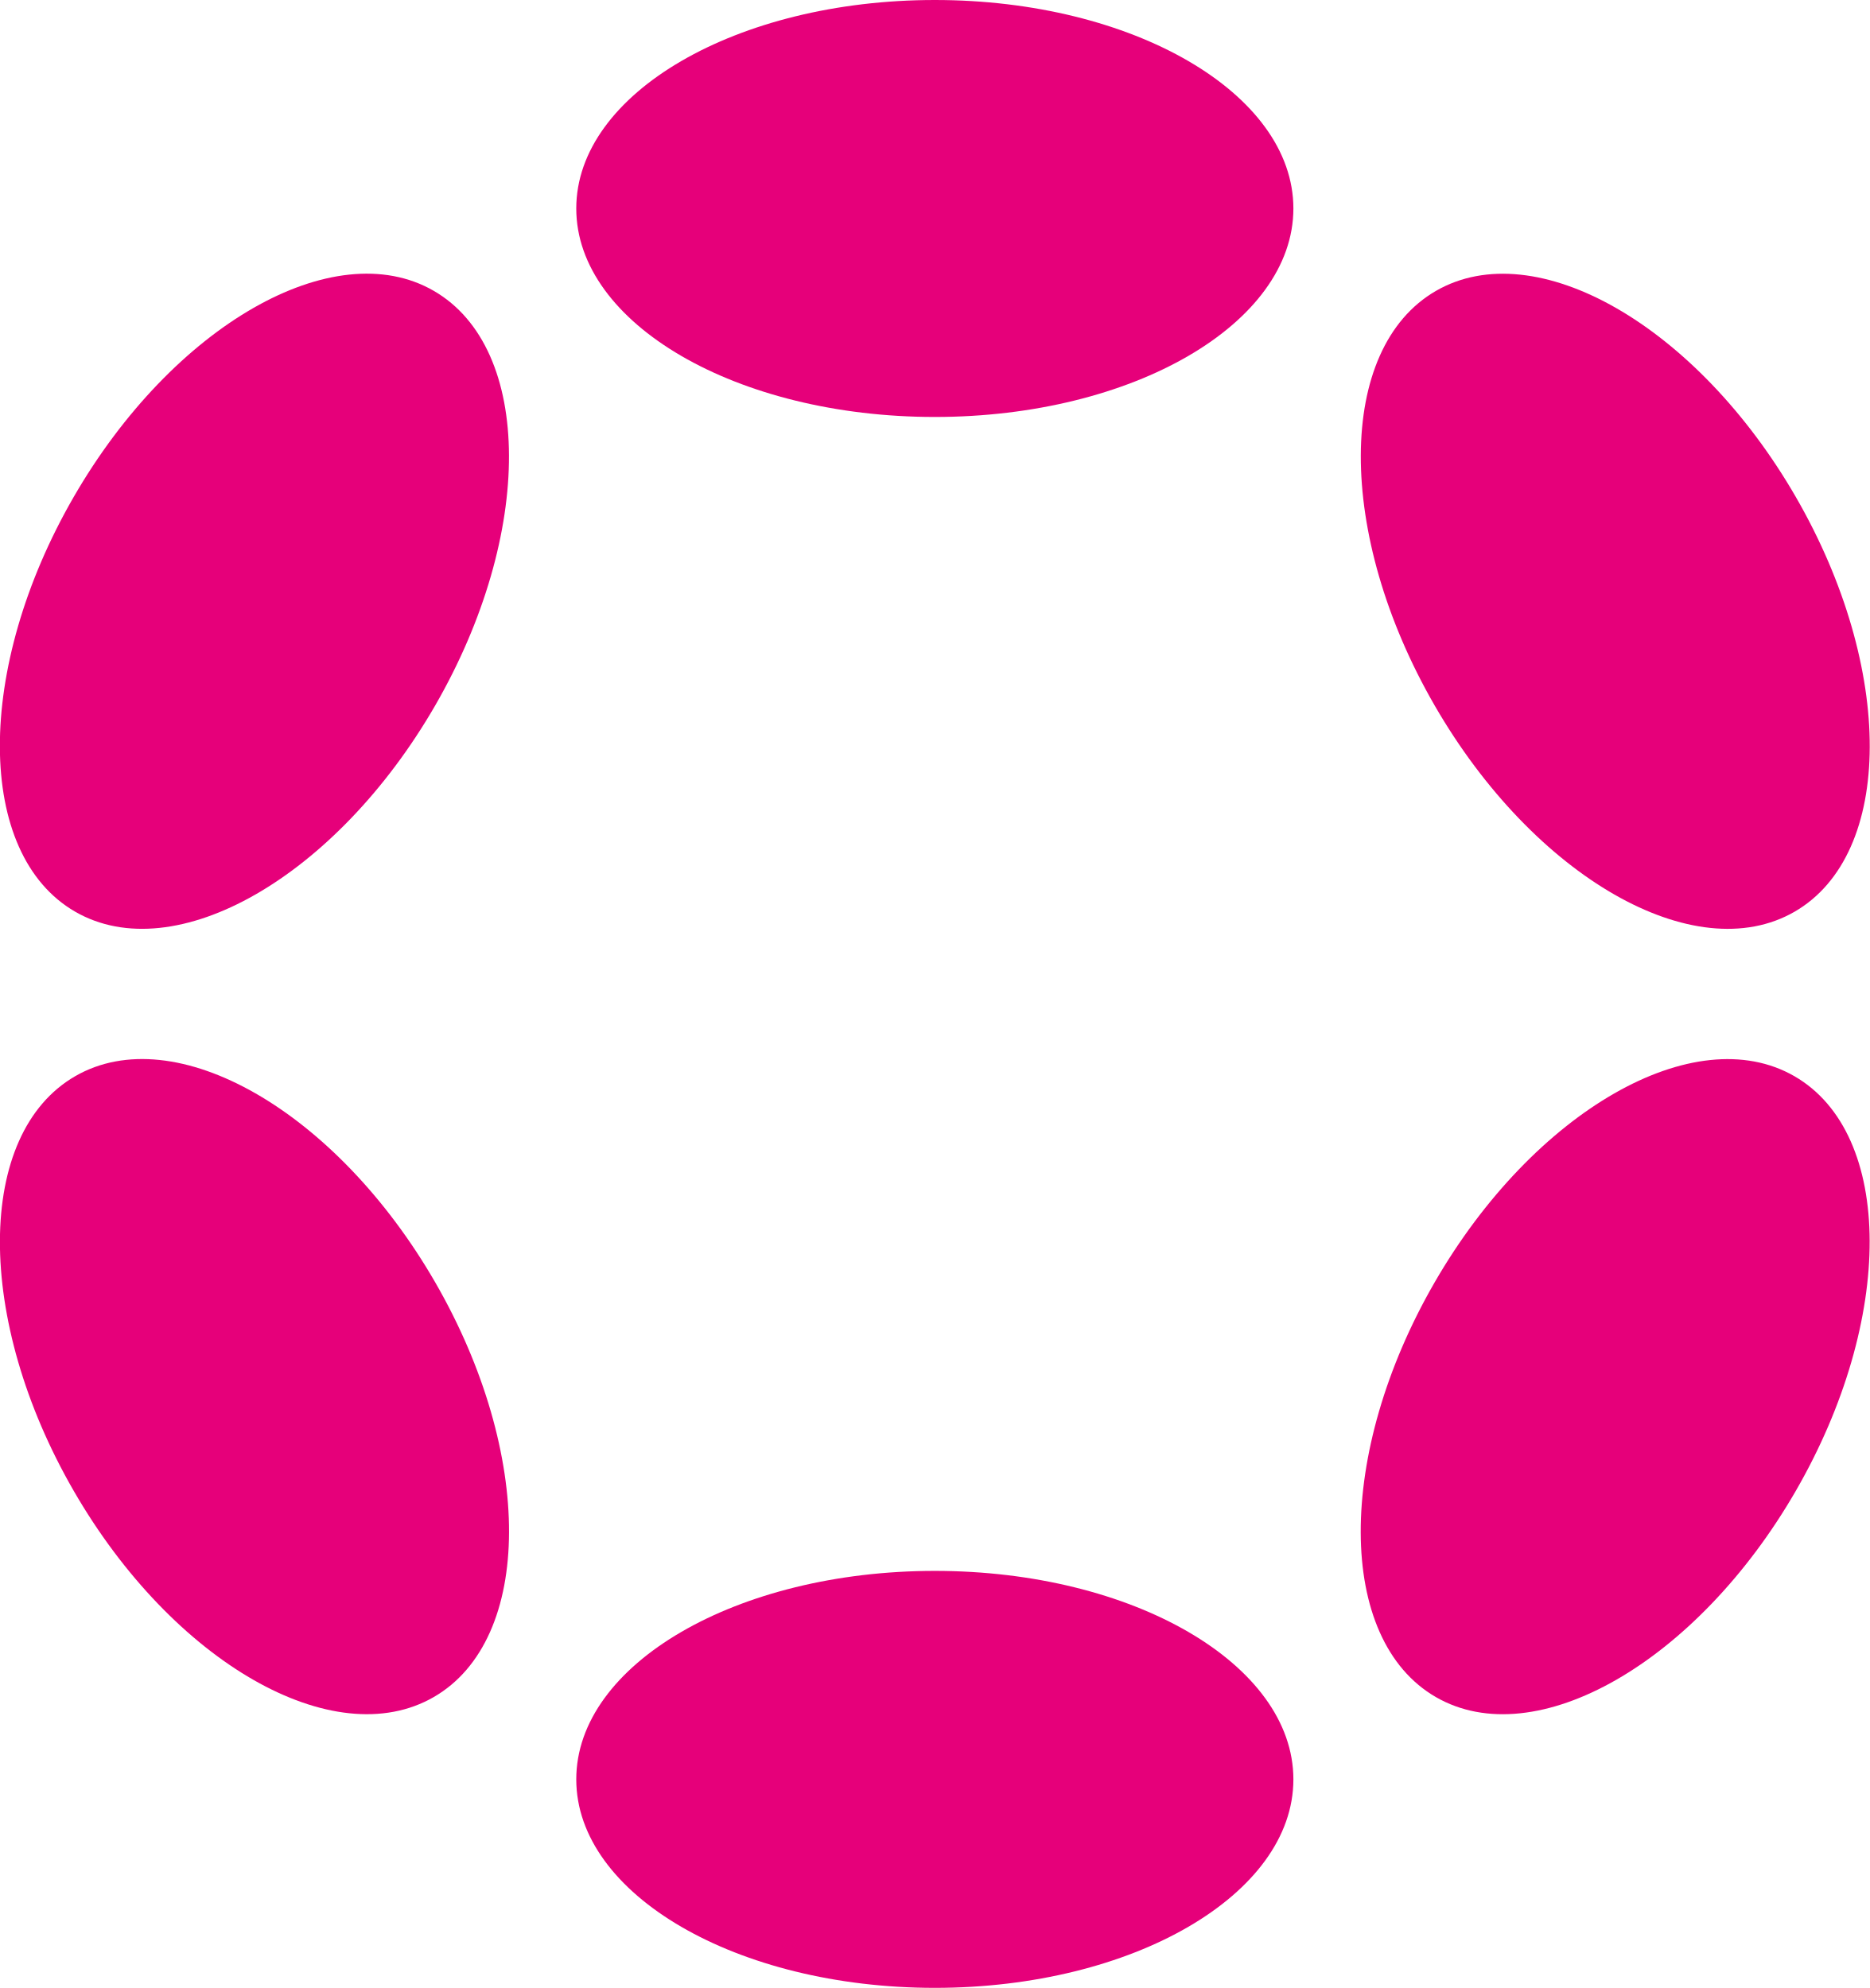
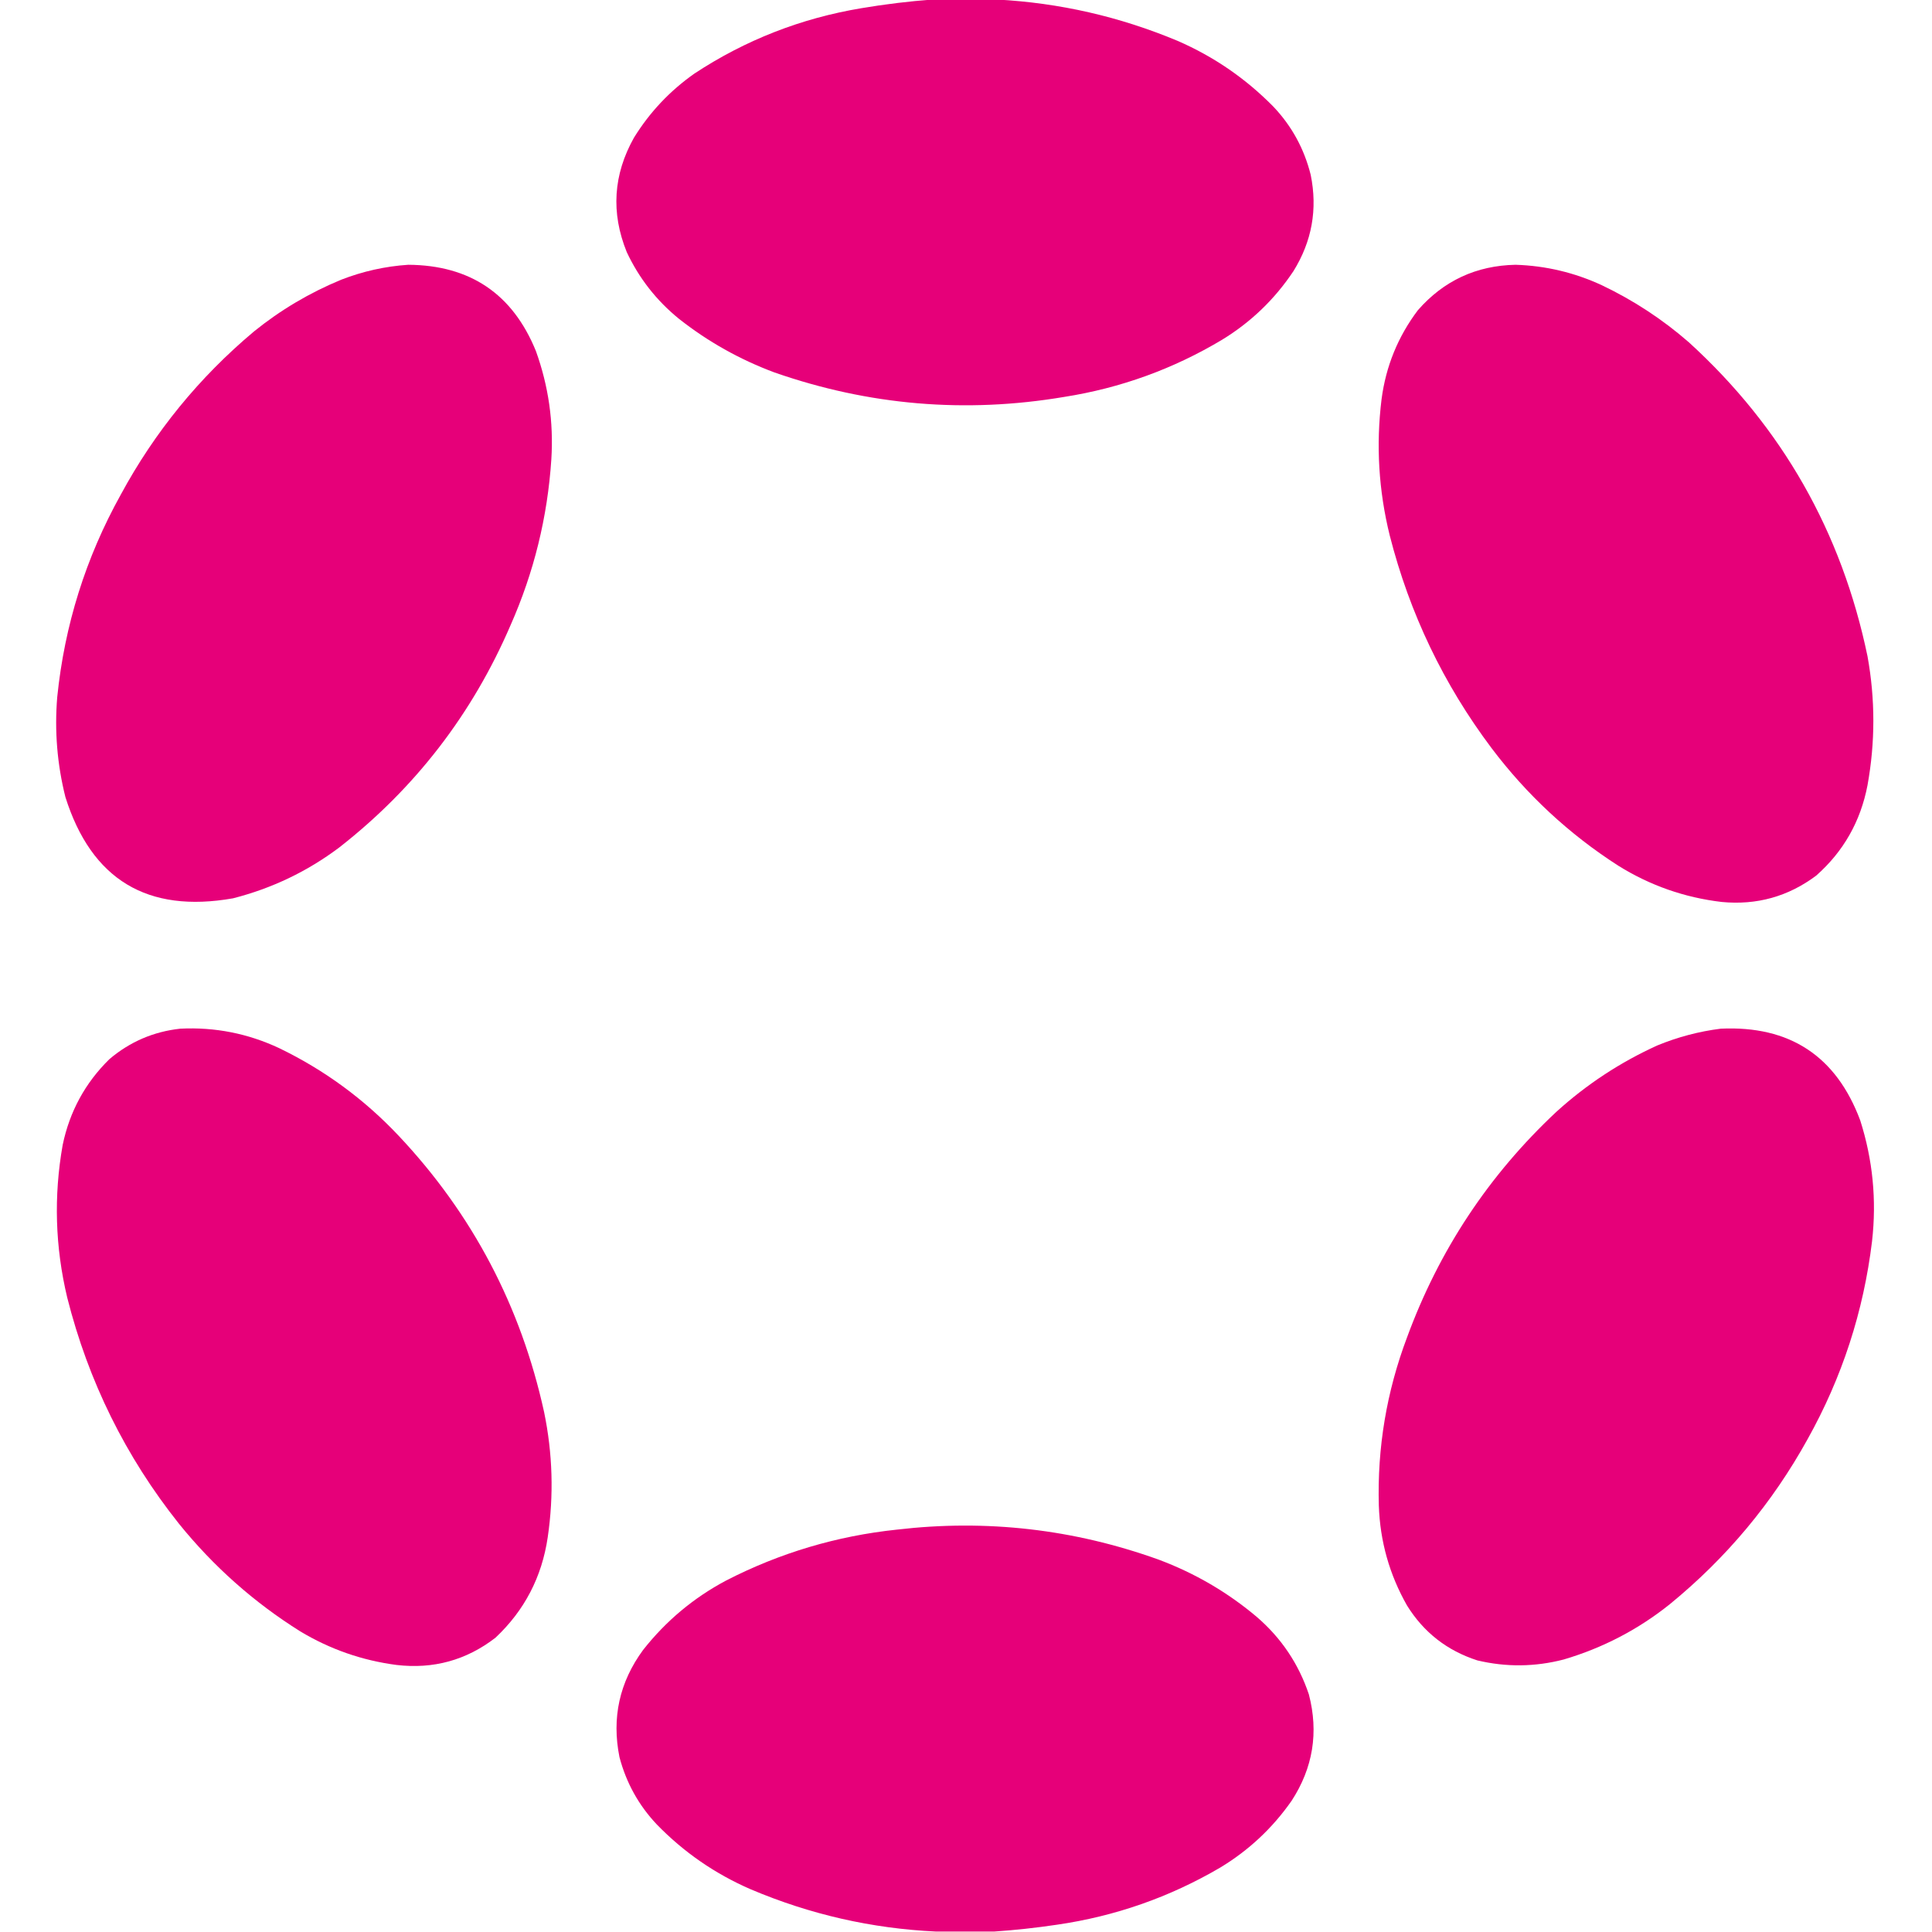
- <svg xmlns="http://www.w3.org/2000/svg" version="1.1" id="Logo" x="0px" y="0px" viewBox="0 0 1326.1 1410.3" style="enable-background:new 0 0 1326.1 1410.3;" xml:space="preserve">
-   <style type="text/css">
- 	.st0{fill:#E6007A;}
- </style>
-   <ellipse class="st0" cx="663" cy="147.9" rx="254.3" ry="147.9" />
-   <ellipse class="st0" cx="663" cy="1262.3" rx="254.3" ry="147.9" />
-   <ellipse transform="matrix(0.5 -0.866 0.866 0.5 -279.1512 369.5916)" class="st0" cx="180.5" cy="426.5" rx="254.3" ry="148" />
-   <ellipse transform="matrix(0.5 -0.866 0.866 0.5 -279.1552 1483.952)" class="st0" cx="1145.6" cy="983.7" rx="254.3" ry="147.9" />
-   <ellipse transform="matrix(0.866 -0.5 0.5 0.866 -467.6798 222.044)" class="st0" cx="180.5" cy="983.7" rx="148" ry="254.3" />
-   <ellipse transform="matrix(0.866 -0.5 0.5 0.866 -59.8007 629.9254)" class="st0" cx="1145.6" cy="426.6" rx="147.9" ry="254.3" />
+ <svg xmlns="http://www.w3.org/2000/svg" version="1.1" width="2127px" height="2127px" style="shape-rendering:geometricPrecision; text-rendering:geometricPrecision; image-rendering:optimizeQuality; fill-rule:evenodd; clip-rule:evenodd">
+   <g>
+     <path style="opacity:0.997" fill="#e60079" d="M 1026.5,-0.5 C 1050.17,-0.5 1073.83,-0.5 1097.5,-0.5C 1166.37,3.132 1232.7,18.299 1296.5,45C 1336.41,62.364 1371.58,86.531 1402,117.5C 1422.16,138.8 1435.82,163.8 1443,192.5C 1450.7,230.338 1444.37,265.671 1424,298.5C 1403.36,329.47 1377.2,354.637 1345.5,374C 1291.7,406.216 1233.7,427.216 1171.5,437C 1062.81,455.301 956.477,446.301 852.5,410C 814.261,395.723 779.261,376.057 747.5,351C 722.683,330.837 703.516,306.337 690,277.5C 672.459,234.234 675.126,192.234 698,151.5C 715.322,123.509 737.489,100.009 764.5,81C 820.543,44.085 881.877,20.085 948.5,9C 974.503,4.612 1000.5,1.446 1026.5,-0.5 Z" />
+   </g>
+   <g>
+     <path style="opacity:0.997" fill="#e60079" d="M 449.5,291.5 C 517.613,291.956 564.446,323.622 590,386.5C 603.875,424.958 609.542,464.625 607,505.5C 602.83,569.178 587.83,630.178 562,688.5C 519.955,786.121 457.122,867.621 373.5,933C 338.357,959.402 299.357,978.069 256.5,989C 162.211,1005.62 100.711,968.455 72,877.5C 62.938,841.362 59.938,804.696 63,767.5C 71.041,688.324 94.375,613.991 133,544.5C 170.343,475.47 219.177,415.637 279.5,365C 308.625,341.427 340.625,322.427 375.5,308C 399.461,298.673 424.127,293.173 449.5,291.5 Z" />
+   </g>
+   <g>
+     <path style="opacity:0.997" fill="#e60079" d="M 1668.5,291.5 C 1701.64,292.535 1733.31,300.035 1763.5,314C 1798.48,330.676 1830.48,351.676 1859.5,377C 1962.06,470.563 2027.56,585.73 2056,722.5C 2064.57,769.86 2064.57,817.194 2056,864.5C 2048.37,904.286 2029.54,937.453 1999.5,964C 1968.71,987.035 1934.04,996.702 1895.5,993C 1854.5,988.165 1816.5,974.832 1781.5,953C 1727.42,918.258 1680.92,875.091 1642,823.5C 1589.22,753.256 1551.88,675.256 1530,589.5C 1517.78,540.033 1514.78,490.033 1521,439.5C 1525.76,403.186 1539.1,370.519 1561,341.5C 1589.41,309.048 1625.24,292.382 1668.5,291.5 Z" />
+   </g>
+   <g>
+     <path style="opacity:0.997" fill="#e60079" d="M 198.5,1132.5 C 236.624,1130.61 272.957,1137.78 307.5,1154C 357.232,1178.06 401.065,1210.22 439,1250.5C 520.083,1336.64 573.416,1437.98 599,1554.5C 608.472,1600.28 609.805,1646.28 603,1692.5C 596.585,1736.17 577.419,1773 545.5,1803C 513.41,1827.78 477.077,1837.78 436.5,1833C 398.586,1828.03 363.253,1815.7 330.5,1796C 279.553,1764.07 235.053,1724.57 197,1677.5C 138.259,1603.68 97.259,1520.68 74,1428.5C 60.702,1372.82 59.035,1316.82 69,1260.5C 76.677,1223.63 93.844,1192.13 120.5,1166C 143.082,1146.88 169.082,1135.71 198.5,1132.5 Z" />
+   </g>
+   <g>
+     <path style="opacity:0.997" fill="#e60079" d="M 1894.5,1132.5 C 1970.36,1128.99 2021.53,1162.66 2048,1233.5C 2061.82,1276.86 2066.15,1321.2 2061,1366.5C 2051.65,1443.85 2027.99,1516.52 1990,1584.5C 1951.25,1654.6 1900.75,1715.1 1838.5,1766C 1803.68,1793.91 1764.68,1814.25 1721.5,1827C 1689.89,1835.19 1658.22,1835.52 1626.5,1828C 1593.18,1817.28 1567.35,1797.11 1549,1767.5C 1529.65,1733.44 1519.32,1696.78 1518,1657.5C 1516.2,1593.83 1526.53,1532.16 1549,1472.5C 1584.26,1376.42 1639.09,1293.59 1713.5,1224C 1746.59,1193.94 1783.59,1169.6 1824.5,1151C 1847.14,1141.68 1870.47,1135.51 1894.5,1132.5 Z" />
+   </g>
+   <g>
+     <path style="opacity:0.997" fill="#e60079" d="M 1094.5,2126.5 C 1073.17,2126.5 1051.83,2126.5 1030.5,2126.5C 959.812,2123.19 891.812,2107.69 826.5,2080C 787.211,2062.95 752.711,2039.12 723,2008.5C 703.127,1987.43 689.46,1962.77 682,1934.5C 673.31,1891.28 681.976,1851.95 708,1816.5C 733.176,1784.51 763.676,1759.01 799.5,1740C 858.625,1709.63 921.292,1690.96 987.5,1684C 1086.13,1672.46 1182.13,1683.46 1275.5,1717C 1315.31,1731.89 1351.31,1752.89 1383.5,1780C 1410.53,1803.23 1429.7,1831.73 1441,1865.5C 1451.87,1907.3 1445.53,1946.3 1422,1982.5C 1401,2012.57 1374.84,2037.07 1343.5,2056C 1287.71,2088.71 1227.71,2109.71 1163.5,2119C 1140.45,2122.44 1117.45,2124.94 1094.5,2126.5 Z" />
+   </g>
</svg>
